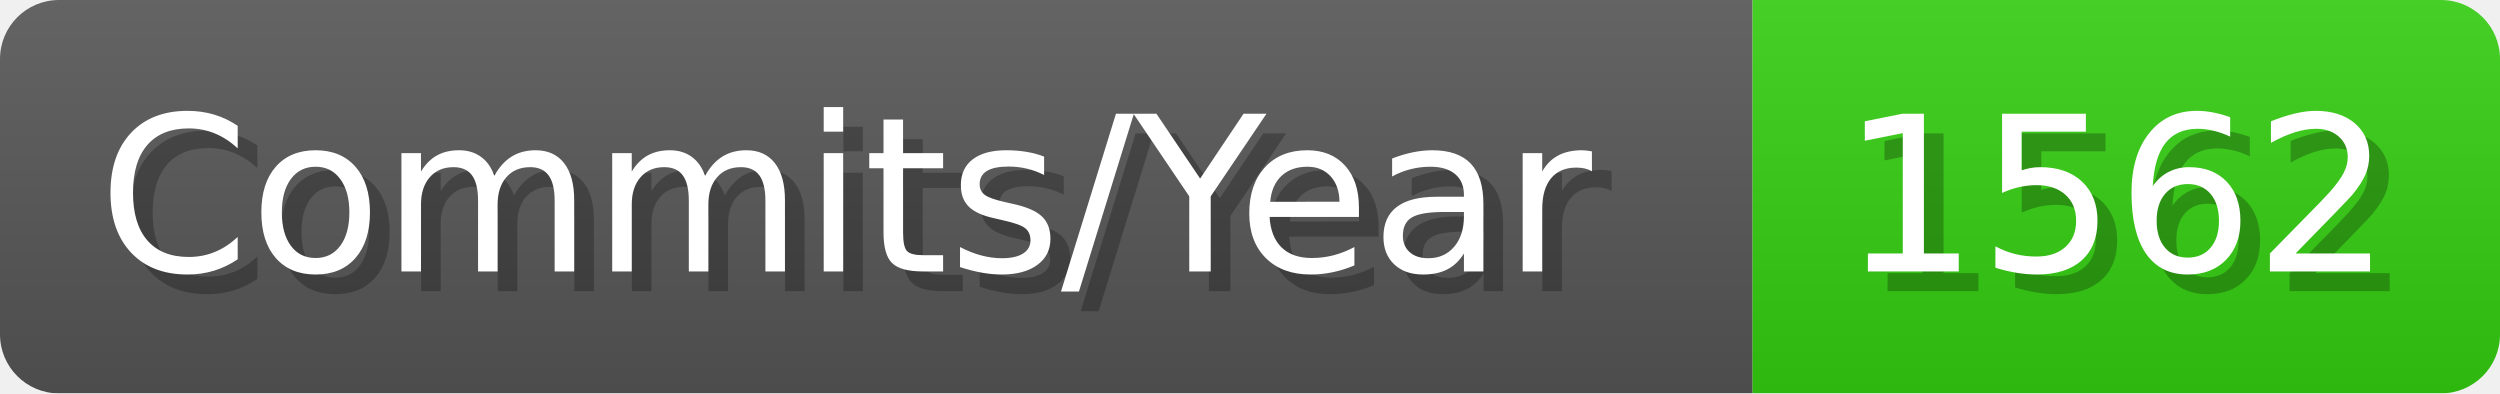
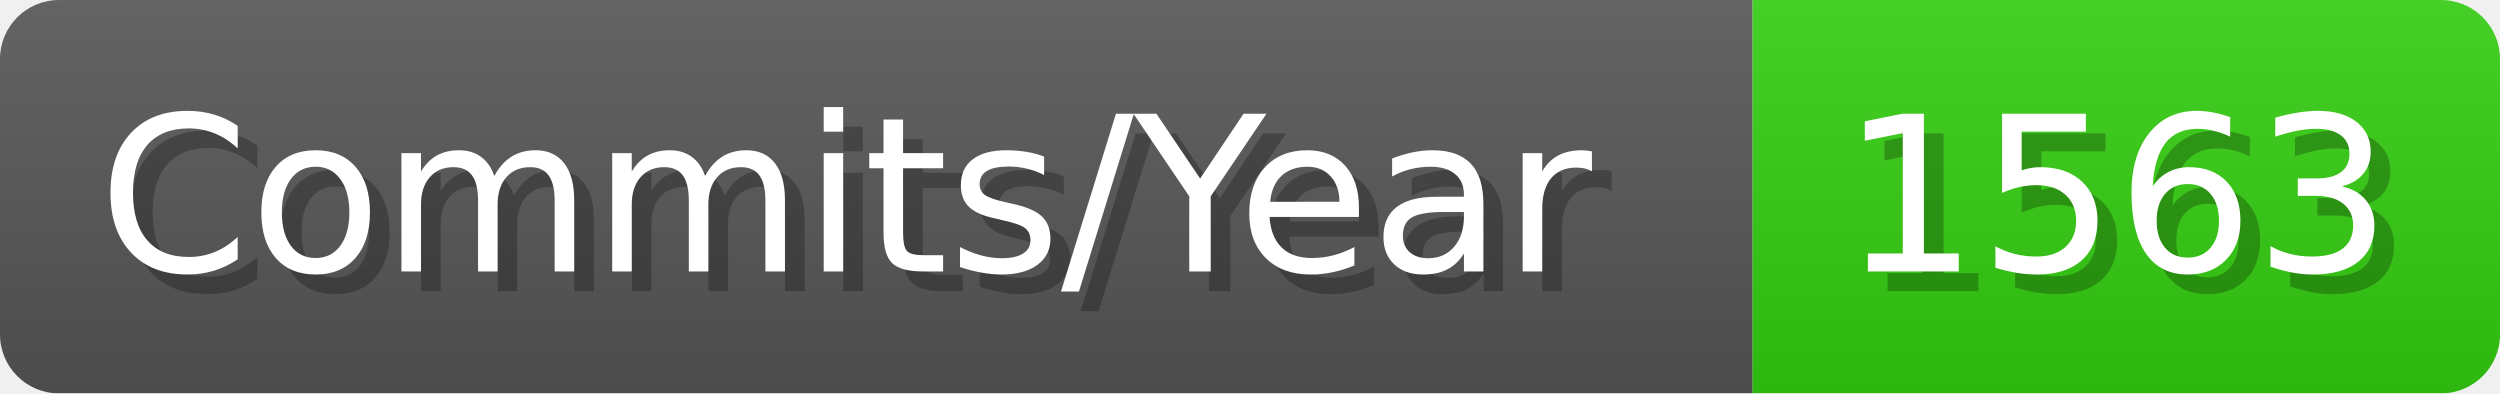
- <svg xmlns="http://www.w3.org/2000/svg" width="127.1" height="20" viewBox="0 0 1271 200" role="img" aria-label="Commits/Year: 1562">
+ <svg xmlns="http://www.w3.org/2000/svg" width="127.1" height="20" viewBox="0 0 1271 200" role="img" aria-label="Commits/Year: 1563">
  <linearGradient id="aUPdi" x2="0" y2="100%">
    <stop offset="0" stop-opacity=".1" stop-color="#EEE" />
    <stop offset="1" stop-opacity=".1" />
  </linearGradient>
  <mask id="WfAiQ">
    <rect width="1271" height="200" rx="30" fill="#FFF" />
  </mask>
  <g mask="url(#WfAiQ)">
    <rect width="891" height="200" fill="#555" />
    <rect width="380" height="200" fill="#3C1" x="891" />
    <rect width="1271" height="200" fill="url(#aUPdi)" />
  </g>
  <g aria-hidden="true" fill="#fff" text-anchor="start" font-family="Verdana,DejaVu Sans,sans-serif" font-size="110">
    <text x="60" y="148" textLength="791" fill="#000" opacity="0.25">Commits/Year</text>
    <text x="50" y="138" textLength="791">Commits/Year</text>
-     <text x="946" y="148" textLength="280" fill="#000" opacity="0.25">1562</text>
-     <text x="936" y="138" textLength="280">1562</text>
+     <text x="946" y="148" textLength="280" fill="#000" opacity="0.25">1563</text>
+     <text x="936" y="138" textLength="280">1563</text>
  </g>
</svg>
